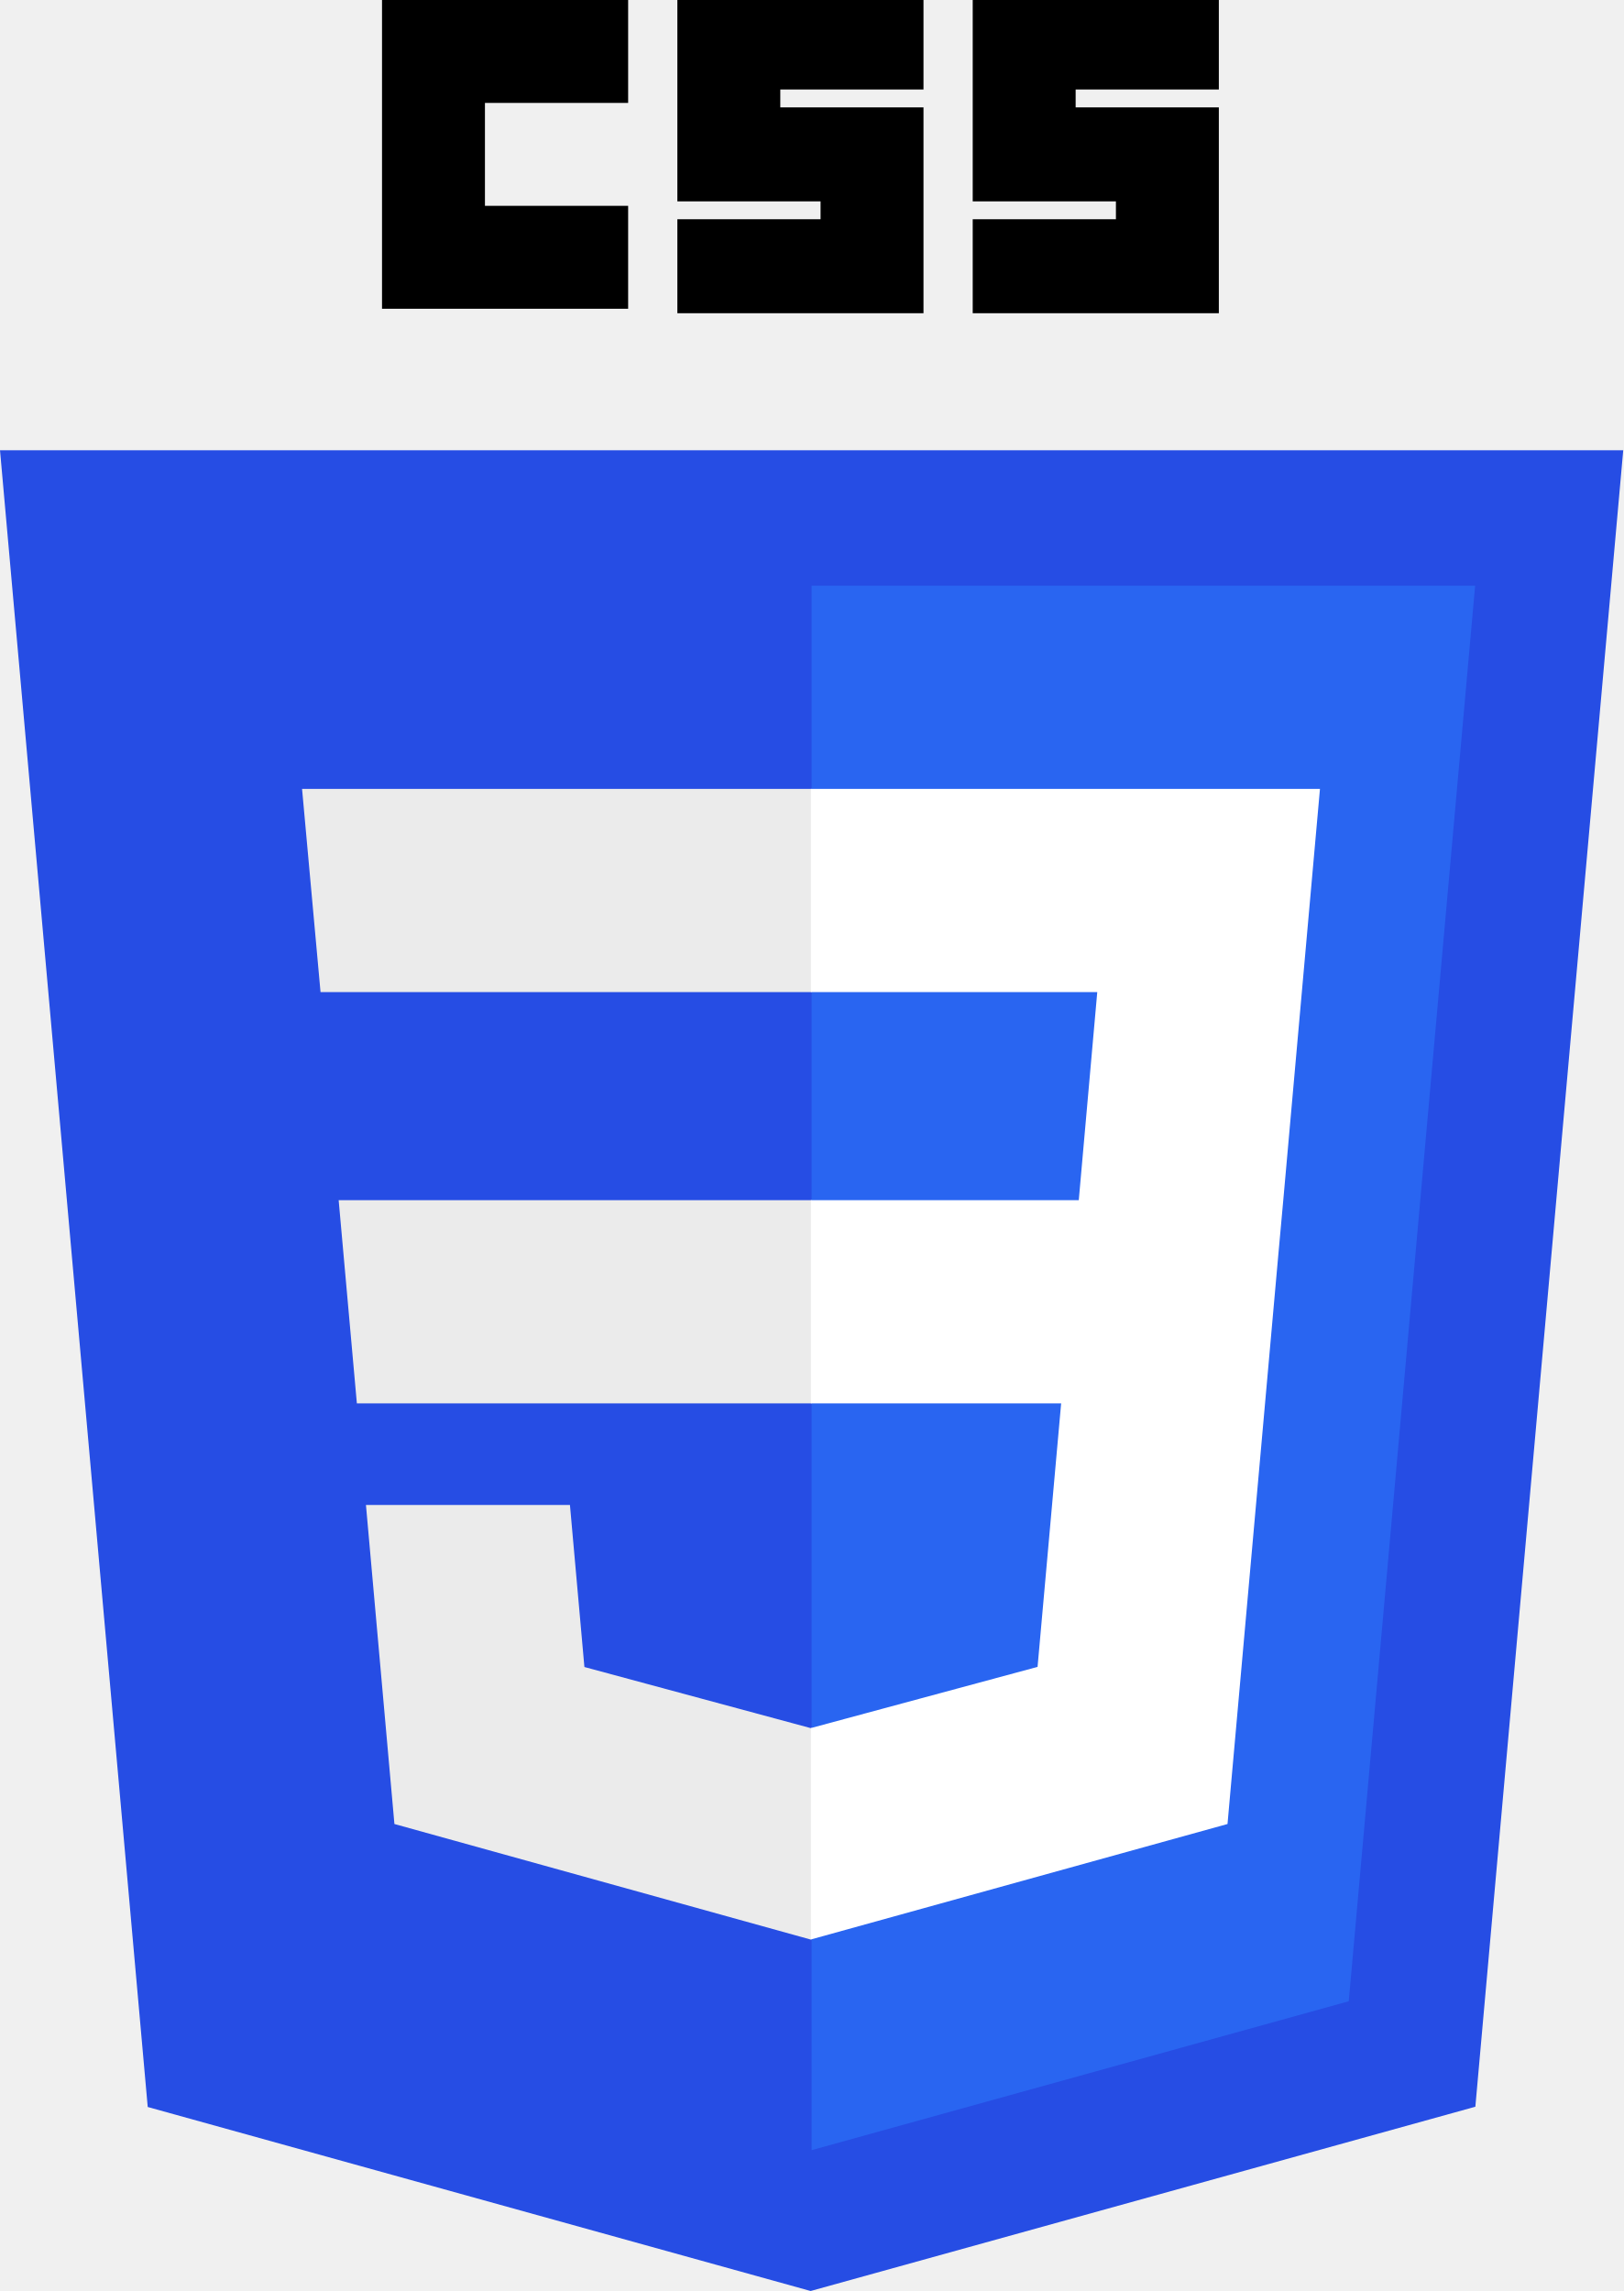
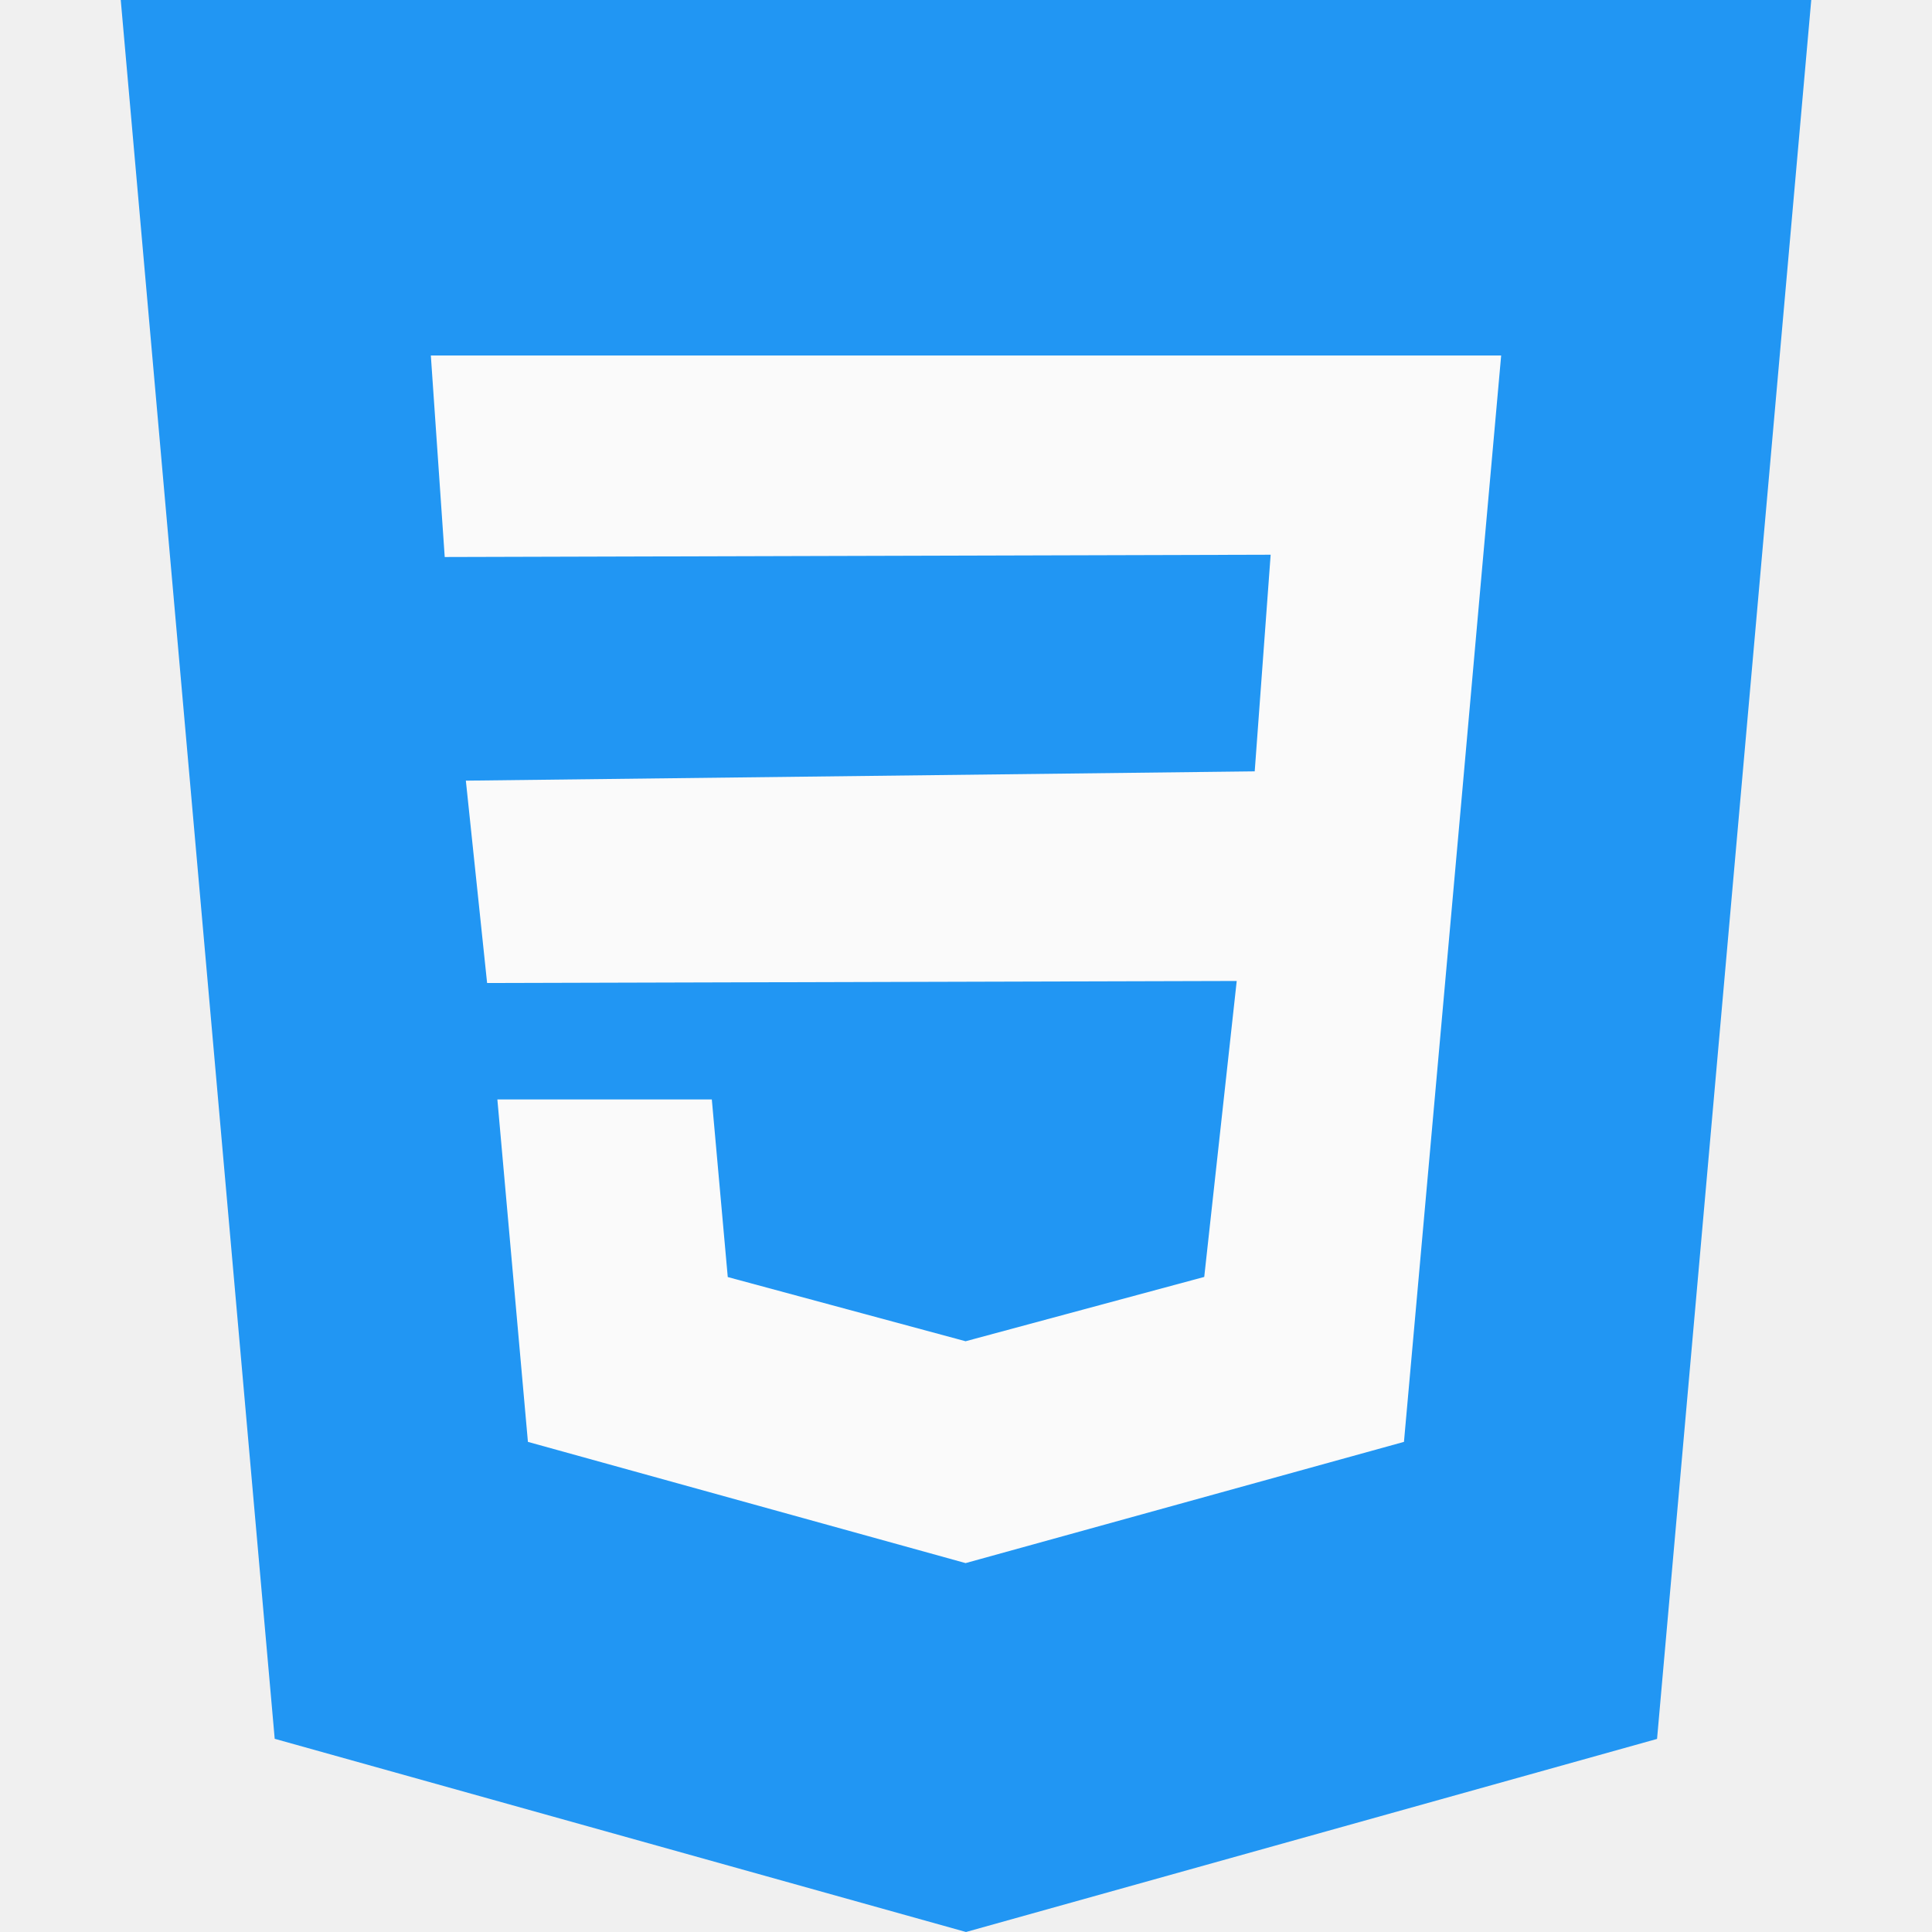
- <svg xmlns="http://www.w3.org/2000/svg" width="102.372mm" height="144.498mm" viewBox="0 0 362.734 512" id="svg3476" version="1.1">
-   <defs id="defs3478" />
-   <g id="layer1" transform="translate(-193.633,-276.3622)">
-     <g id="g3013" transform="translate(119,276.3622)">
-       <polygon id="polygon2989" points="437.367,100.62 404.321,470.819 255.778,512 107.644,470.877 74.633,100.62 " style="fill:#264de4" />
-       <polygon id="polygon2991" points="376.03,447.246 404.27,130.894 256,130.894 256,480.523 " style="fill:#2965f1" />
-       <polygon id="polygon2993" points="150.31,268.217 154.38,313.627 256,313.627 256,268.217 " style="fill:#ebebeb" />
-       <polygon id="polygon2995" points="256,176.305 255.843,176.305 142.132,176.305 146.26,221.716 256,221.716 " style="fill:#ebebeb" />
-       <polygon id="polygon2997" points="256,433.399 256,386.153 255.801,386.206 205.227,372.55 201.994,336.333 177.419,336.333 156.409,336.333 162.771,407.634 255.791,433.457 " style="fill:#ebebeb" />
-       <path id="path2999" d="m 160,0 55,0 0,23 -32,0 0,23 32,0 0,23 -55,0 z" />
-       <path id="path3001" d="m 226,0 55,0 0,20 -32,0 0,4 32,0 0,46 -55,0 0,-21 32,0 0,-4 -32,0 z" />
-       <path id="path3003" d="m 292,0 55,0 0,20 -32,0 0,4 32,0 0,46 -55,0 0,-21 32,0 0,-4 -32,0 z" />
-       <polygon id="polygon3005" points="311.761,313.627 306.49,372.521 255.843,386.191 255.843,433.435 348.937,407.634 349.62,399.962 360.291,280.411 361.399,268.217 369.597,176.305 255.843,176.305 255.843,221.716 319.831,221.716 315.699,268.217 255.843,268.217 255.843,313.627 " style="fill:#ffffff" />
-     </g>
-   </g>
+ <svg xmlns="http://www.w3.org/2000/svg" version="1.1" id="Capa_1" x="0px" y="0px" viewBox="0 0 512 512" style="enable-background:new 0 0 512 512;" xml:space="preserve">
+   <polygon style="fill:#2196F3;" points="32,0 72.8,460.8 256,512 439.136,460.832 480,0 " />
+   <polygon style="fill:#FAFAFA;" points="392.768,150.688 387.616,208.576 372.064,382.112 256,414.208 255.904,414.24   139.904,382.112 131.808,291.36 188.64,291.36 192.864,338.432 255.936,355.456 255.968,355.424 319.136,338.4 327.744,259.968   129.088,260.512 123.456,206.88 332.512,204.416 336.736,147.008 117.856,147.616 114.176,94.208 256,94.208 397.824,94.208 " />
+   <g>
+ </g>
+   <g>
+ </g>
+   <g>
+ </g>
+   <g>
+ </g>
+   <g>
+ </g>
+   <g>
+ </g>
+   <g>
+ </g>
+   <g>
+ </g>
+   <g>
+ </g>
+   <g>
+ </g>
+   <g>
+ </g>
+   <g>
+ </g>
+   <g>
+ </g>
+   <g>
+ </g>
+   <g>
+ </g>
</svg>
